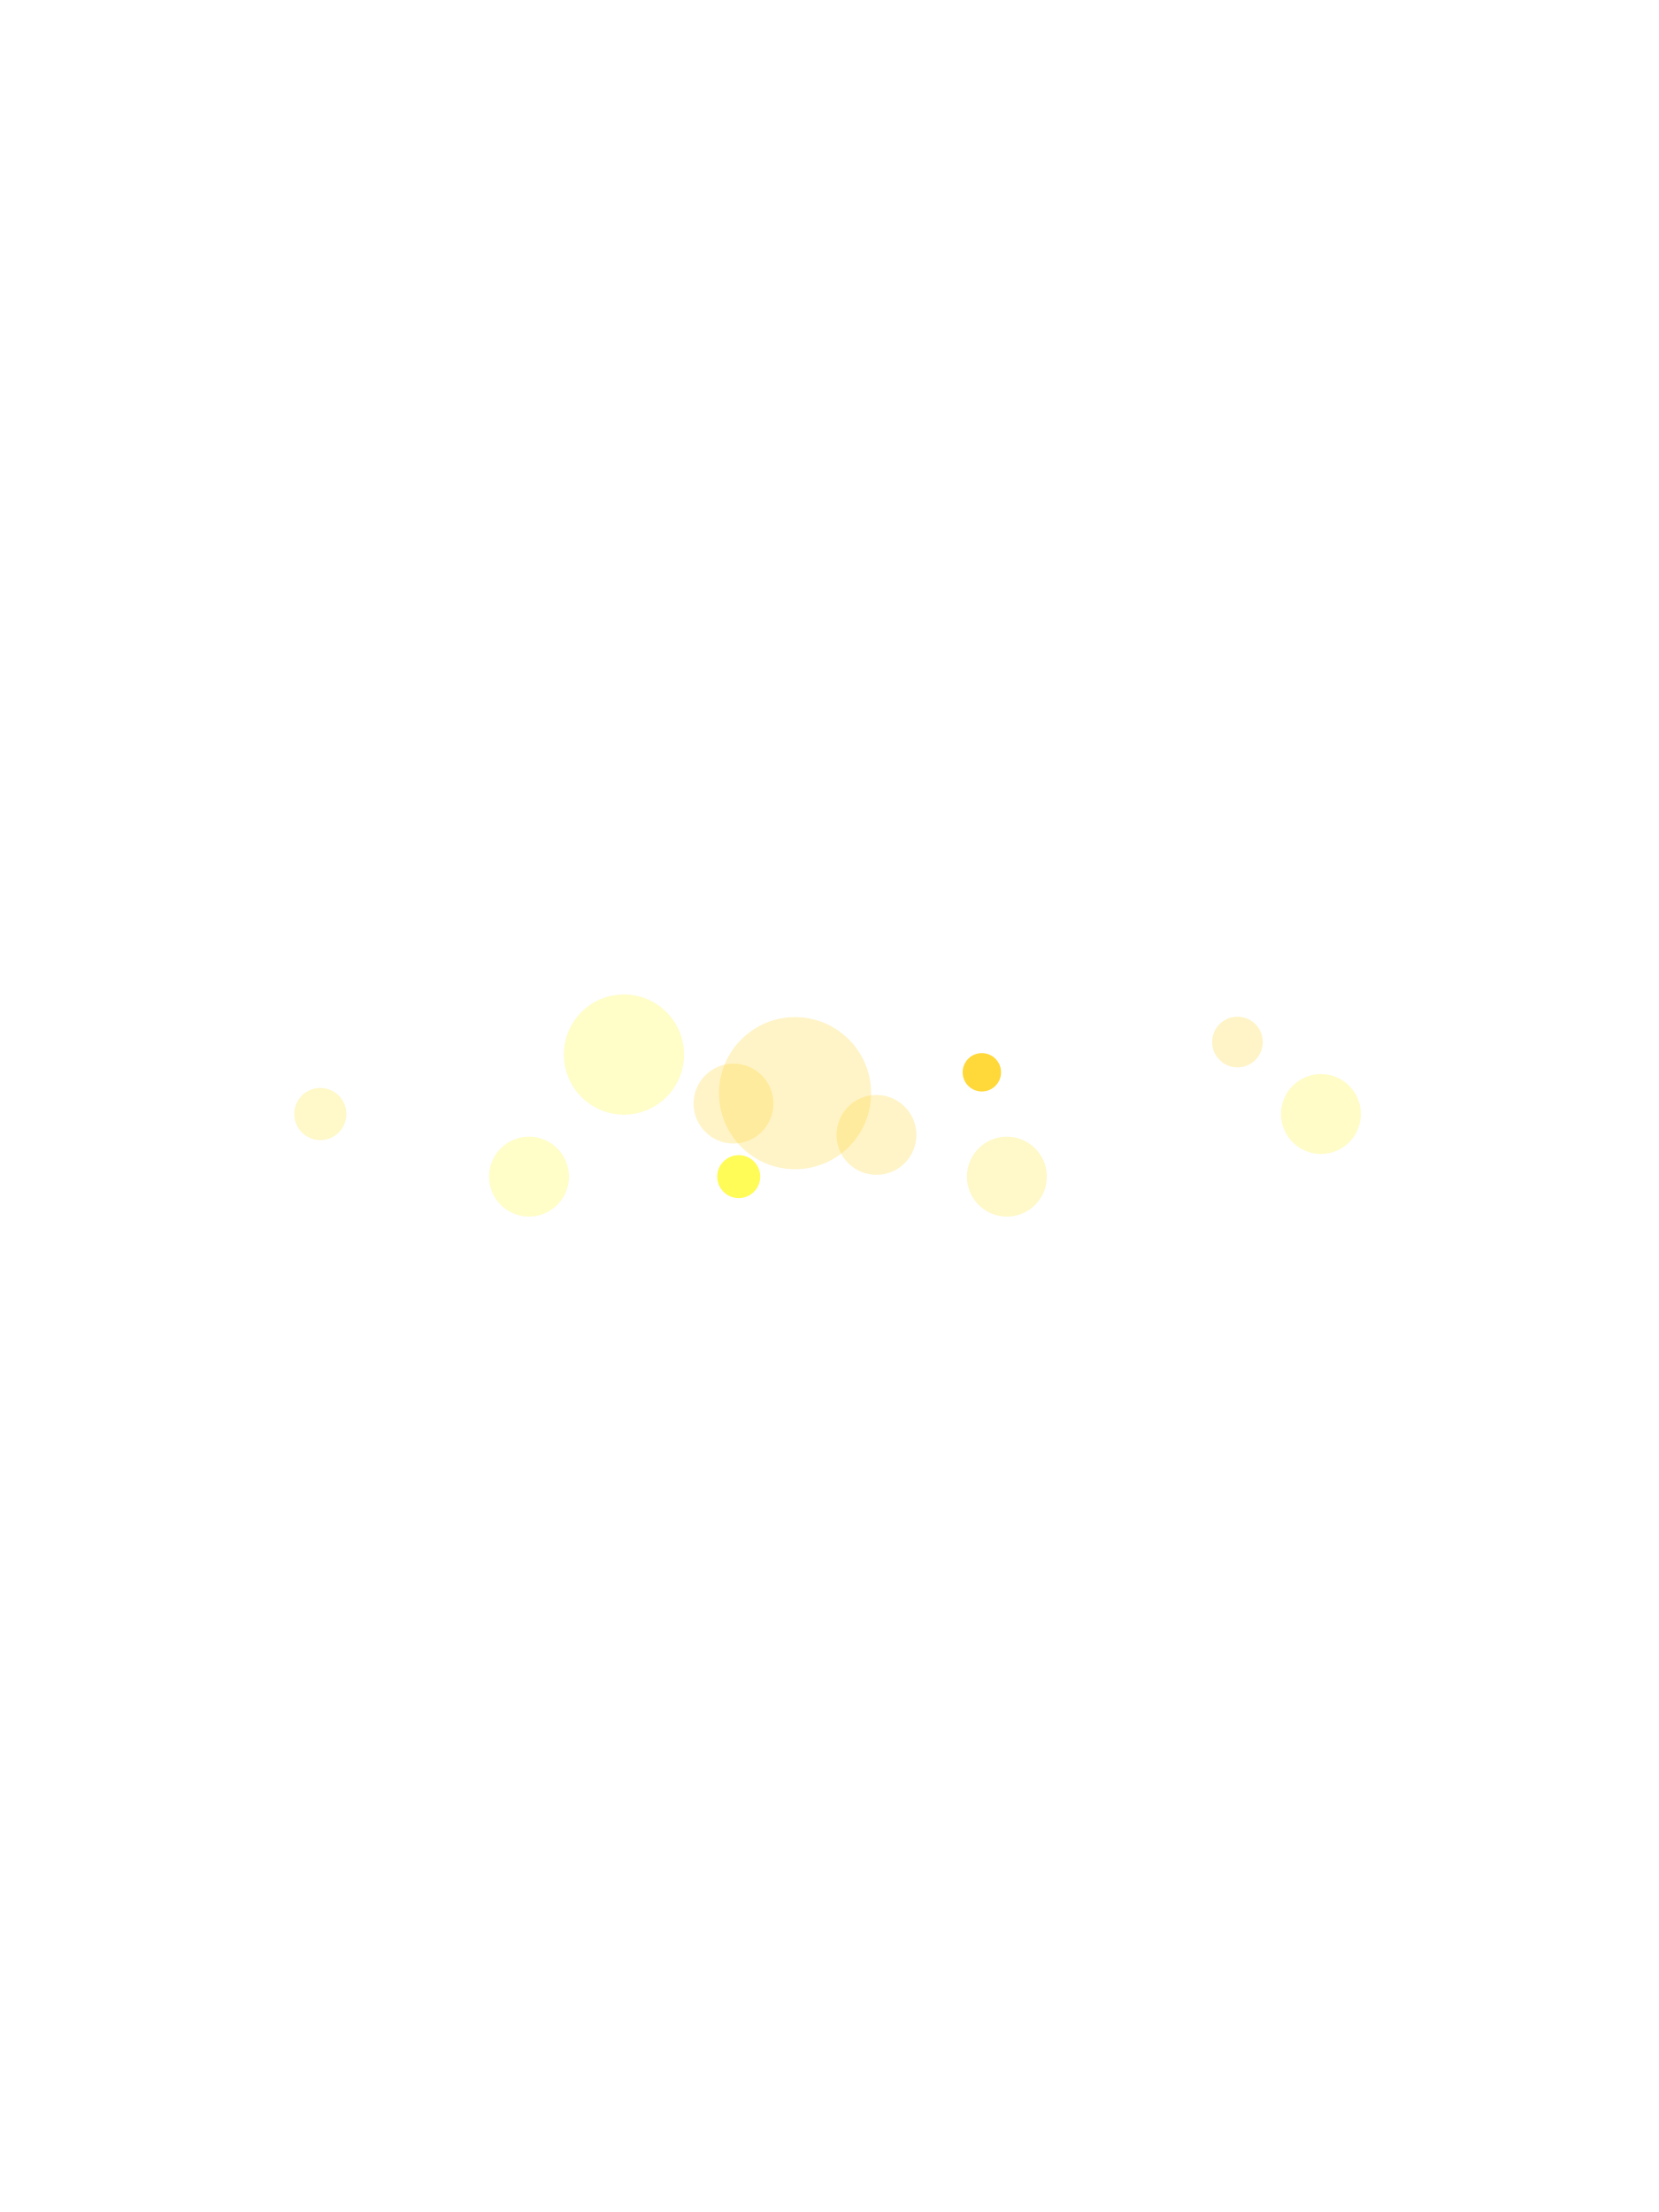
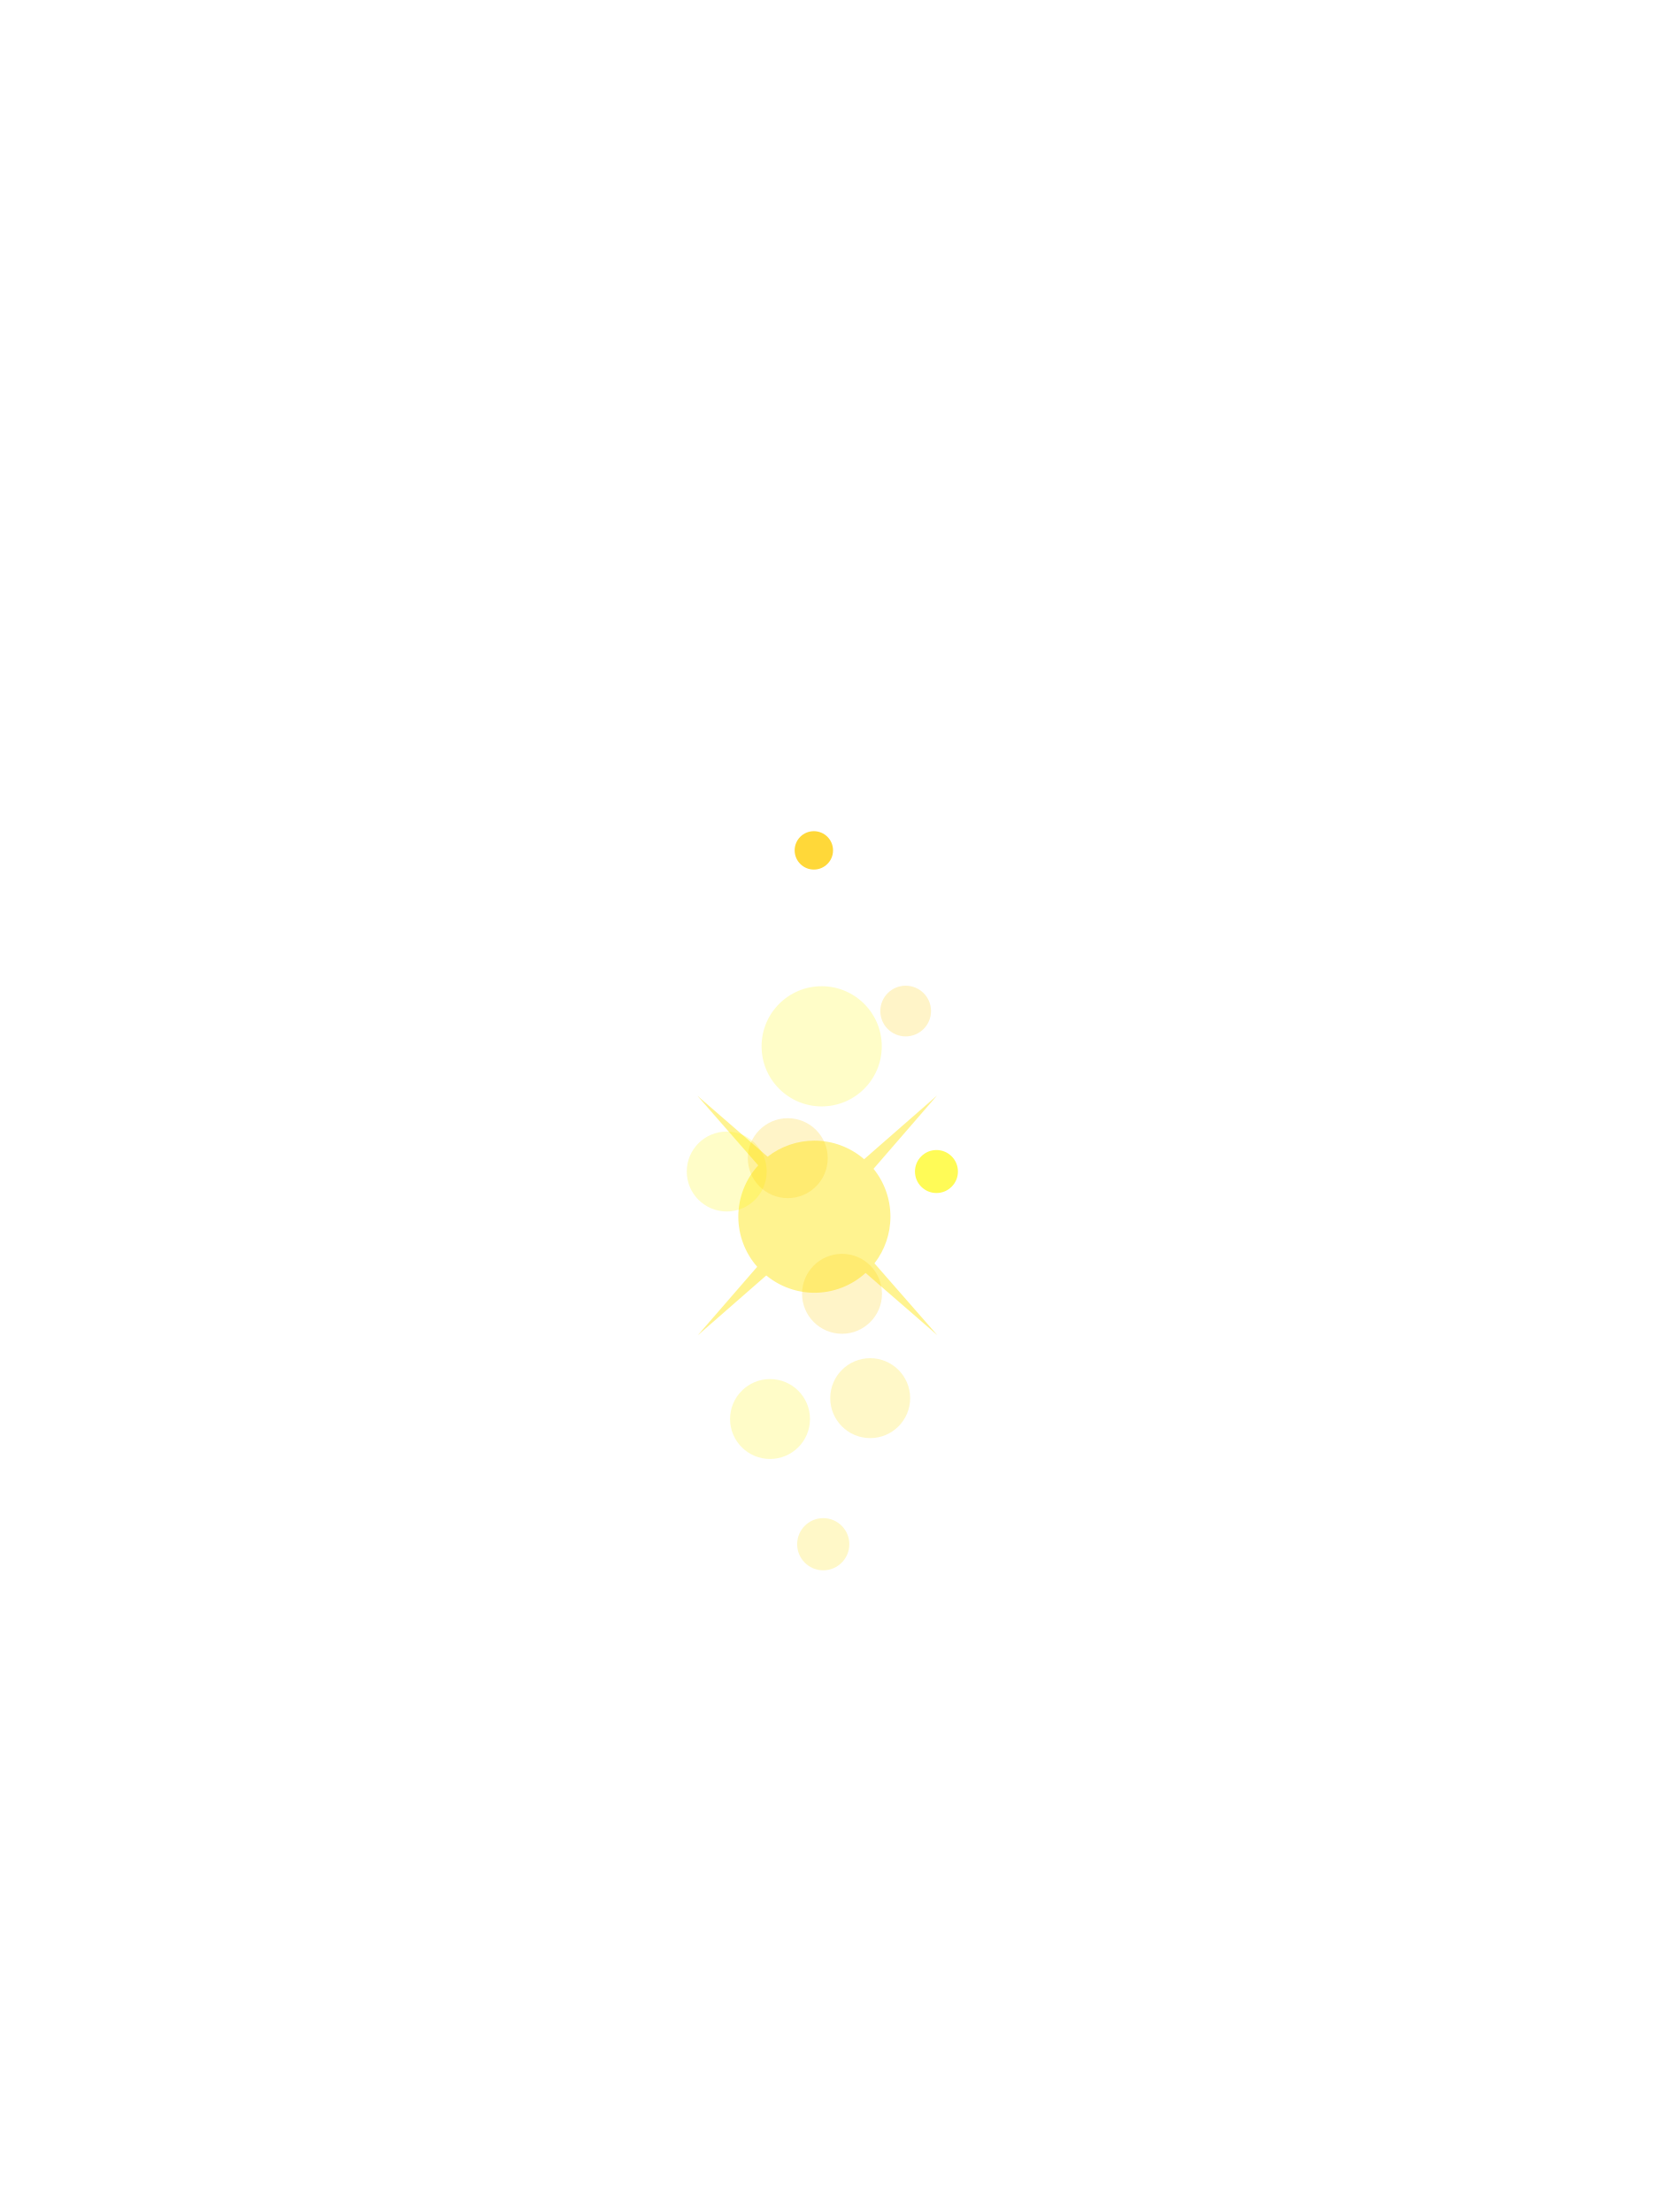
<svg xmlns="http://www.w3.org/2000/svg" width="600" height="800" version="1.1" viewBox="0 0 159 212">
  <g fill="none" stroke-linecap="round" stroke-linejoin="round">
    <circle r="0" stroke="#c53822" stroke-width="2.26" style="paint-order:stroke markers fill" />
    <g stroke="#924019">
      <circle r="0" stroke-width="1.29" style="paint-order:stroke markers fill" />
      <circle transform="scale(1,-1)" r="0" stroke-width="3.6" style="paint-order:stroke markers fill" />
      <circle transform="scale(1,-1)" r="0" stroke-width="3.6" style="paint-order:stroke markers fill" />
    </g>
    <circle transform="scale(1,-1)" r="0" stroke="#4d4320" stroke-width="4.38" style="paint-order:stroke markers fill" />
    <circle transform="scale(1,-1)" r="0" stroke="#4d4320" stroke-width="3.52" style="paint-order:stroke markers fill" />
  </g>
-   <g transform="translate(7.6 2.77)">
-     <g fill-opacity=".215">
-       <circle cx="68.6" cy="102" r="7.29" fill="#fc0" stroke-width="1.68" style="paint-order:stroke markers fill" />
-       <circle cx="88.9" cy="110" r="3.83" fill="#ffdf00" stroke-width=".884" style="paint-order:stroke markers fill" />
-       <circle cx="76.4" cy="106" r="3.83" fill="#fc0" stroke-width=".884" style="paint-order:stroke markers fill" />
-     </g>
-     <g fill="#fffa00">
-       <circle cx="43.1" cy="110" r="3.83" fill-opacity=".215" stroke-width=".884" style="paint-order:stroke markers fill" />
-       <circle cx="63.2" cy="110" r="2.06" fill-opacity=".657" stroke-width=".475" style="paint-order:stroke markers fill" />
-       <circle cx="52.2" cy="98.3" r="5.76" fill-opacity=".215" stroke-width="1.33" style="paint-order:stroke markers fill" />
-     </g>
-     <circle cx="23.1" cy="104" r="2.5" fill="#ffe300" fill-opacity=".215" stroke-width=".577" style="paint-order:stroke markers fill" />
-     <circle cx="111" cy="97.1" r="2.43" fill="#fc0" fill-opacity=".215" stroke-width=".56" style="paint-order:stroke markers fill" />
-     <circle cx="86.5" cy="100" r="1.84" fill="#fc0" fill-opacity=".777" stroke-width=".424" style="paint-order:stroke markers fill" />
-     <circle cx="119" cy="104" r="3.83" fill="#fff500" fill-opacity=".215" stroke-width=".884" style="paint-order:stroke markers fill" />
-     <circle cx="62.7" cy="103" r="3.83" fill="#fc0" fill-opacity=".215" stroke-width=".884" style="paint-order:stroke markers fill" />
+   <path d="m89.8 105-6.98 6.1a7.29 7.29 0 0 0-4.77-1.78 7.29 7.29 0 0 0-4.48 1.54l-6.73-5.84 5.83 6.67a7.29 7.29 0 0 0-1.91 4.92 7.29 7.29 0 0 0 1.81 4.8l-5.7 6.57 6.57-5.74a7.29 7.29 0 0 0 4.62 1.66 7.29 7.29 0 0 0 4.9-1.9l6.87 5.96-6.02-6.88a7.29 7.29 0 0 0 1.53-4.47 7.29 7.29 0 0 0-1.62-4.59z" fill="#ffe300" fill-opacity=".436" style="paint-order:stroke markers fill" />
+   <circle cx="83.4" cy="134" r="3.83" fill="#ffdf00" fill-opacity=".215" stroke-width=".884" style="paint-order:stroke markers fill" />
+   <circle cx="80.7" cy="124" r="3.83" fill="#fc0" fill-opacity=".215" stroke-width=".884" style="paint-order:stroke markers fill" />
+   <g transform="translate(1.25 -1.72)" fill="#fffa00">
+     <circle cx="68.4" cy="114" r="3.83" fill-opacity=".215" stroke-width=".884" style="paint-order:stroke markers fill" />
+     <circle cx="88.5" cy="114" r="2.06" fill-opacity=".657" stroke-width=".475" style="paint-order:stroke markers fill" />
+     <circle cx="77.5" cy="102" r="5.76" fill-opacity=".215" stroke-width="1.33" style="paint-order:stroke markers fill" />
  </g>
+   <circle cx="78.9" cy="148" r="2.5" fill="#ffe300" fill-opacity=".215" stroke-width=".577" style="paint-order:stroke markers fill" />
+   <circle cx="86.8" cy="96.9" r="2.43" fill="#fc0" fill-opacity=".215" stroke-width=".56" style="paint-order:stroke markers fill" />
+   <circle cx="78" cy="81.5" r="1.84" fill="#fc0" fill-opacity=".777" stroke-width=".424" style="paint-order:stroke markers fill" />
+   <circle cx="73.8" cy="136" r="3.83" fill="#fff500" fill-opacity=".215" stroke-width=".884" style="paint-order:stroke markers fill" />
+   <circle cx="75.5" cy="111" r="3.83" fill="#fc0" fill-opacity=".215" stroke-width=".884" style="paint-order:stroke markers fill" />
</svg>
